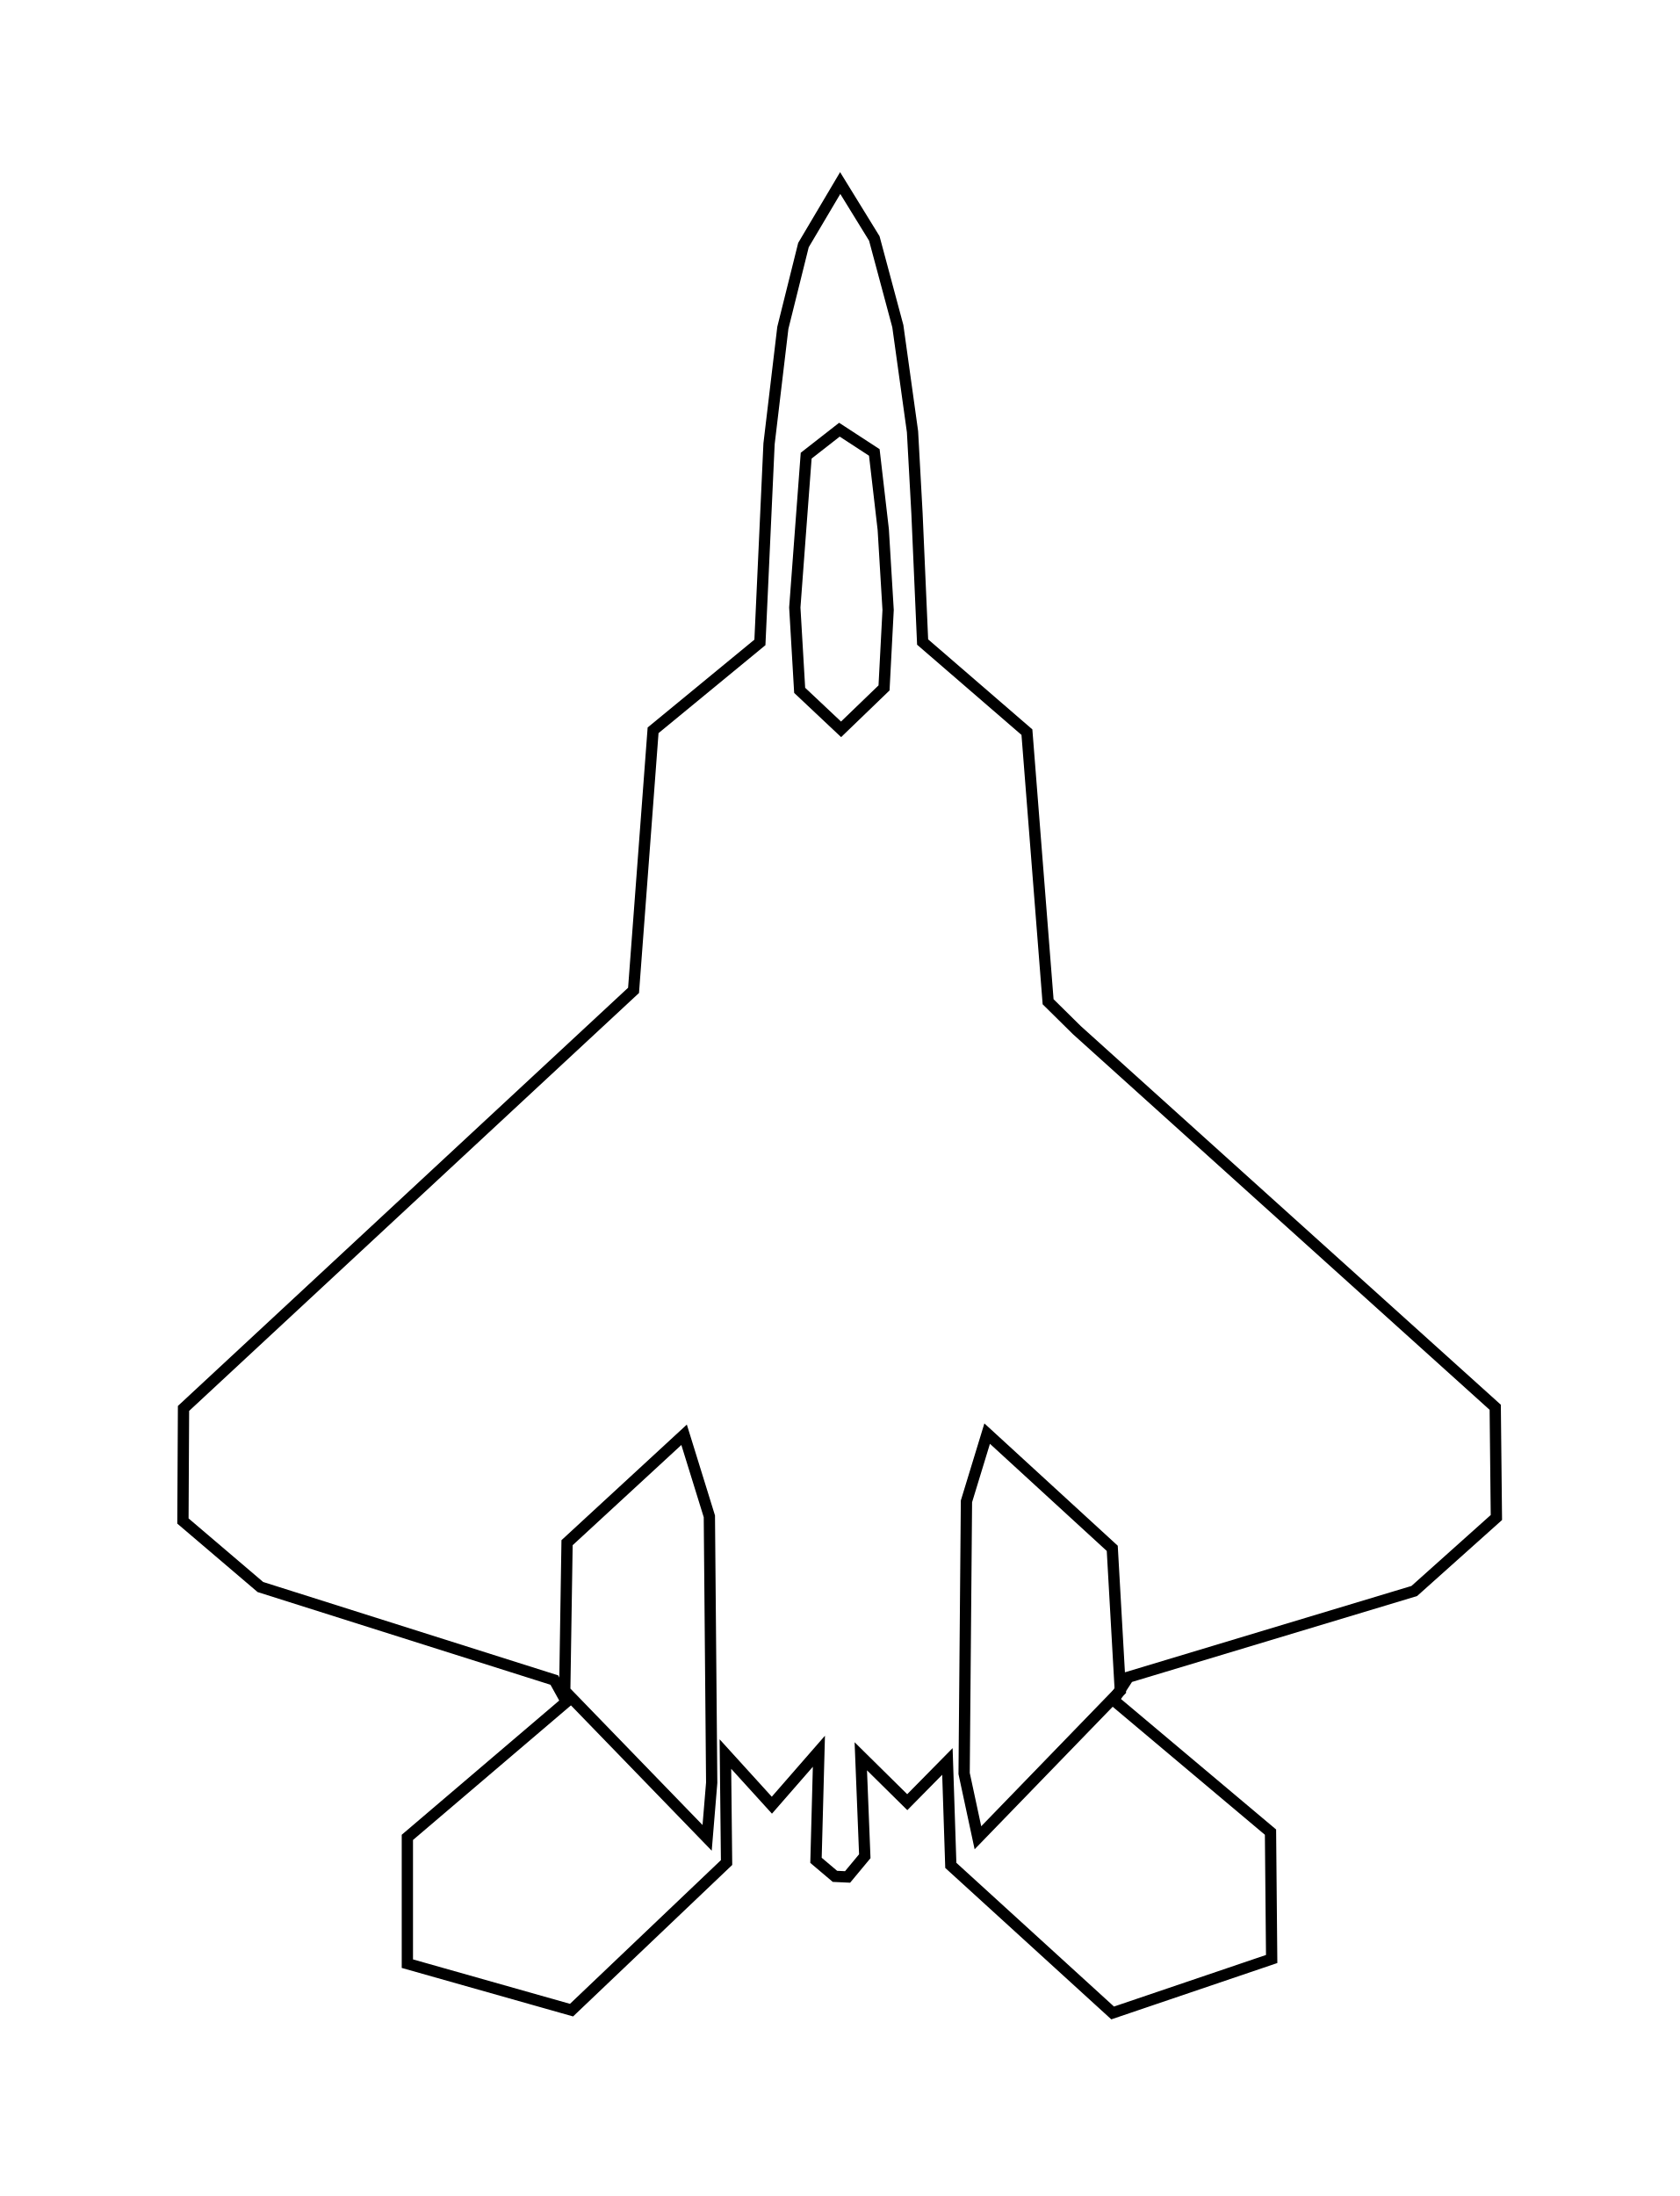
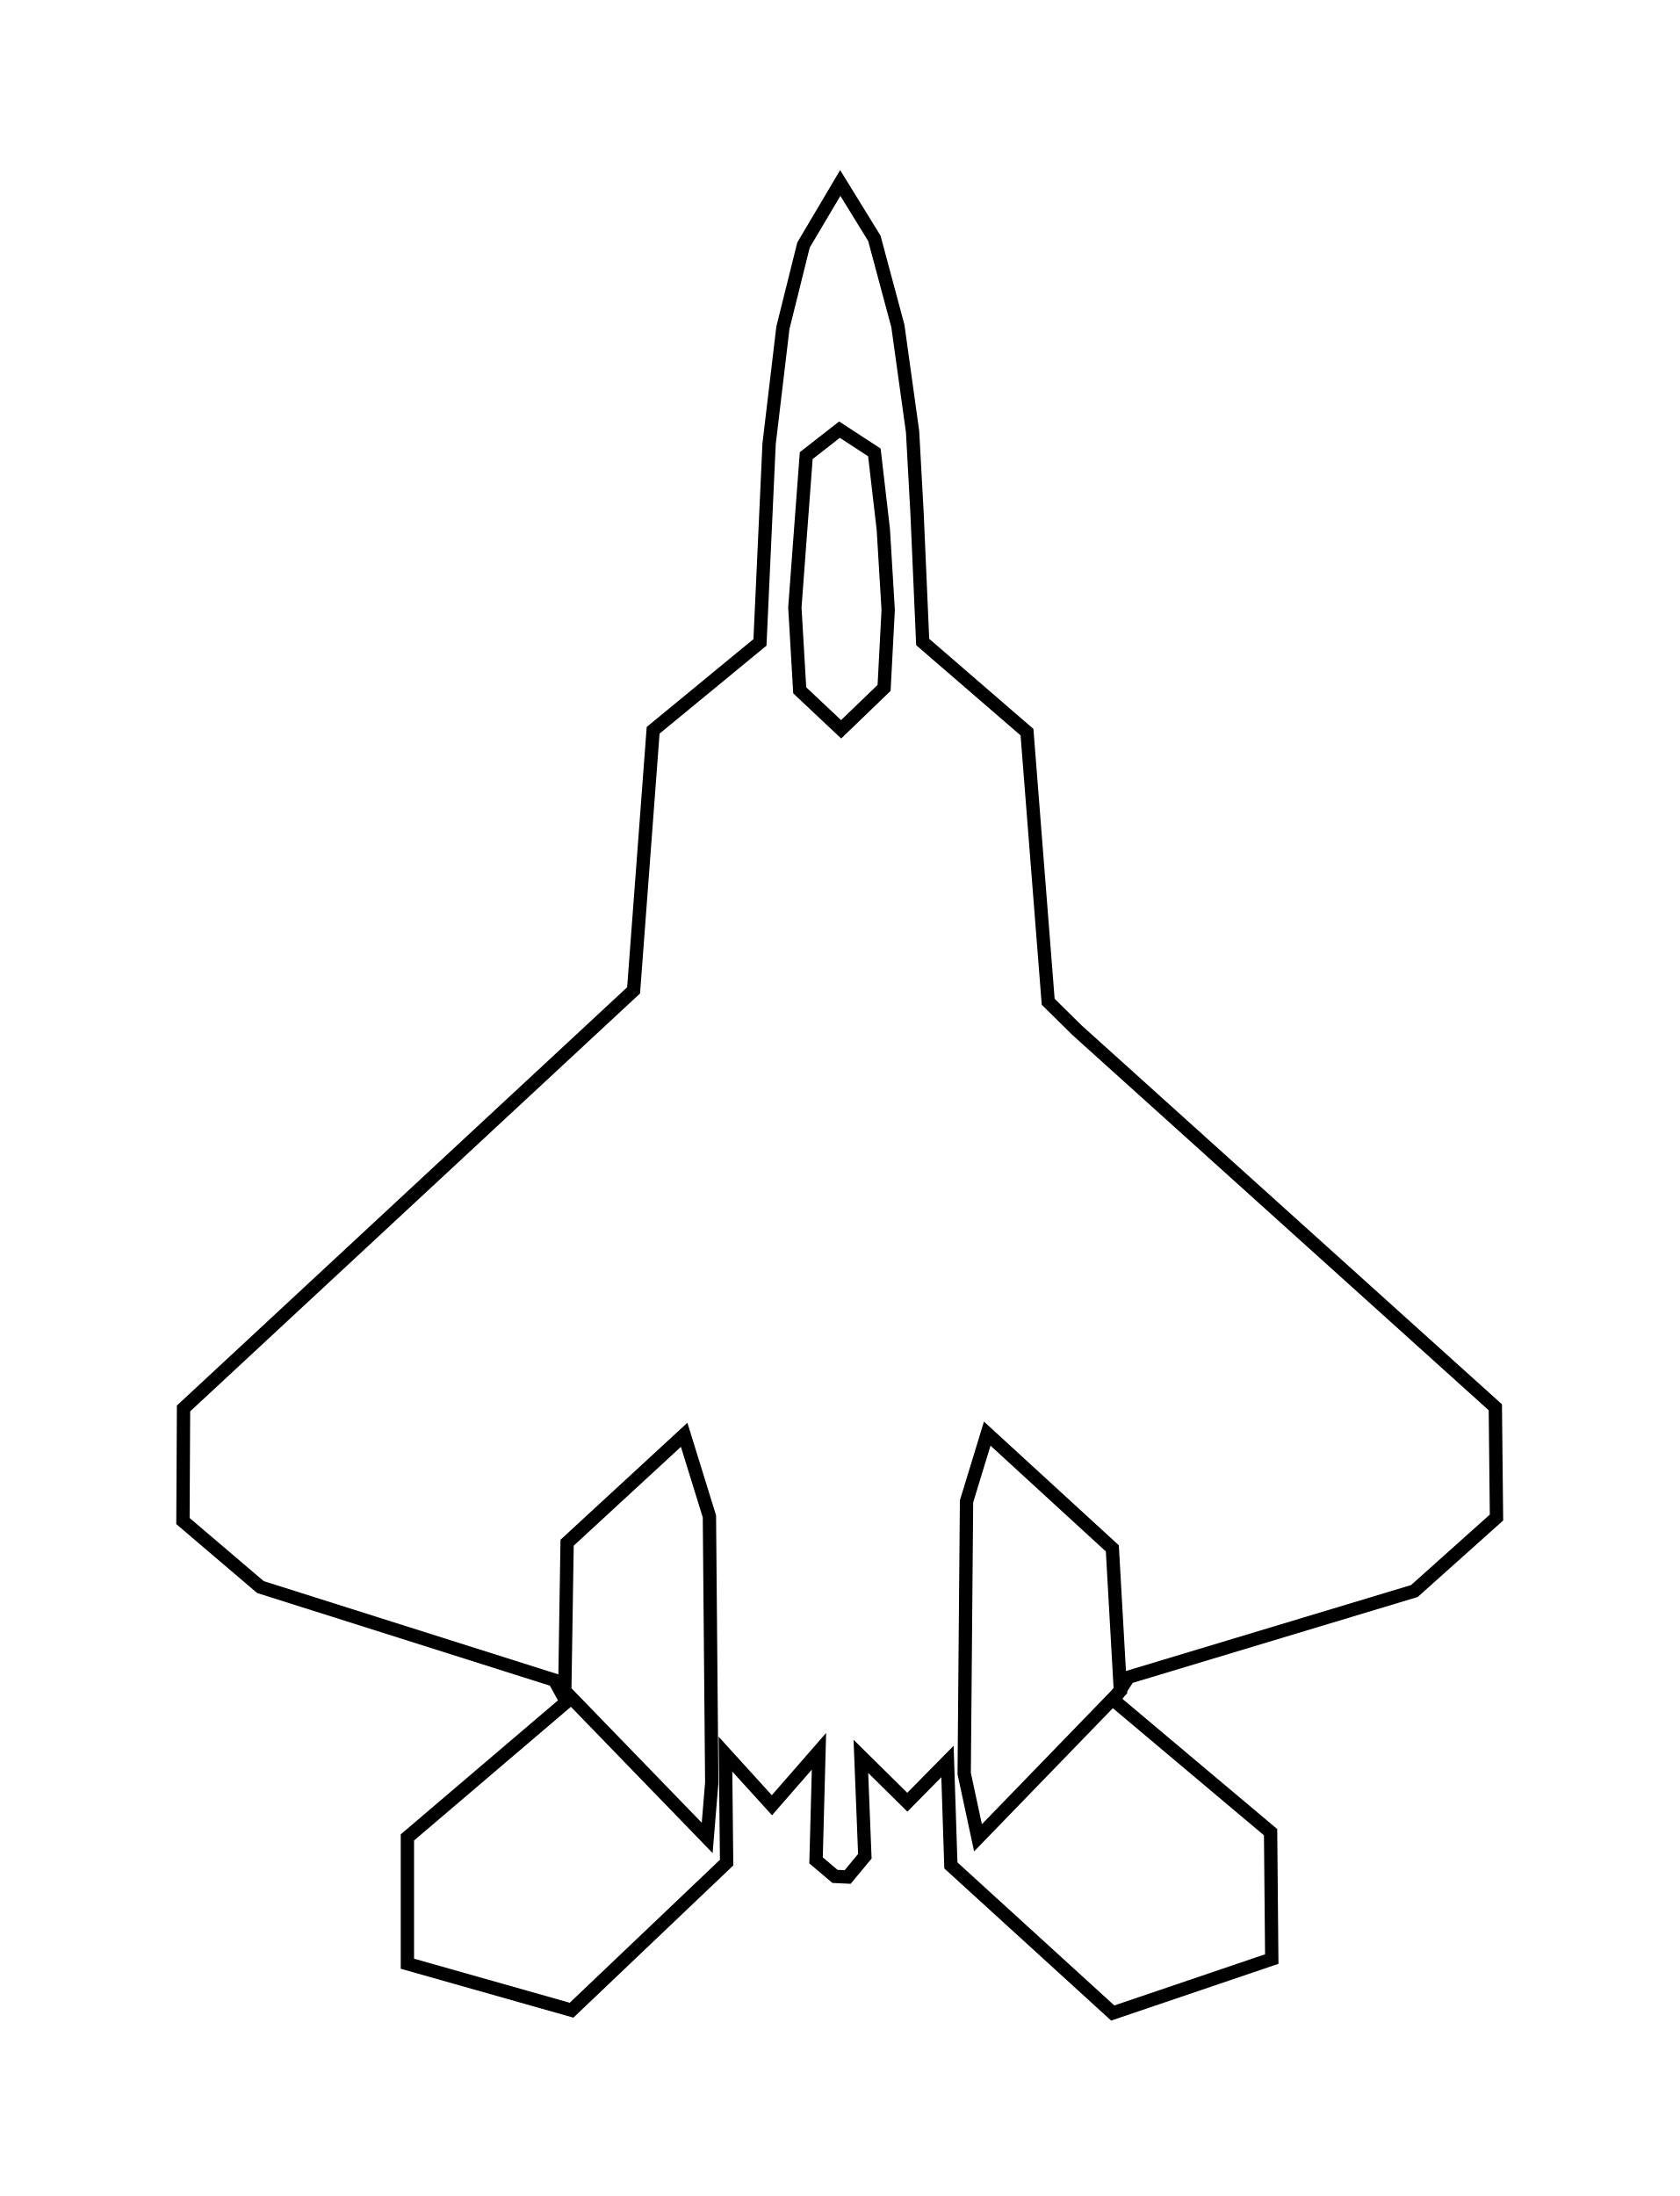
- <svg xmlns="http://www.w3.org/2000/svg" width="104.53" height="136.66" viewBox="-1.829 -1.788 17.277 22.586" version="1.1" id="svg1542">
+ <svg xmlns="http://www.w3.org/2000/svg" width="88.03" height="115.08" viewBox="-1.829 -1.788 17.277 22.586" version="1.1" id="svg1542">
  <defs id="defs1536" />
  <g id="layer2" style="display:inline">
-     <path style="fill:none;stroke:#000000;stroke-width:0.116px;stroke-linecap:butt;stroke-linejoin:miter;stroke-opacity:1" d="M 6.815,0.094 6.437,0.732 6.225,1.583 6.083,2.776 5.989,4.819 4.89,5.723 4.689,8.398 0.059,12.698 l -0.006,1.158 0.797,0.679 3.024,0.957 0.124,0.224 -1.636,1.394 v 1.299 l 1.689,0.478 1.595,-1.518 -0.012,-1.116 0.478,0.526 0.484,-0.555 -0.03,1.122 0.195,0.165 0.13,0.006 0.177,-0.213 -0.041,-1.028 0.478,0.472 0.413,-0.419 0.035,1.069 1.665,1.518 1.636,-0.555 -0.012,-1.305 L 9.627,15.698 9.78,15.462 12.721,14.576 13.566,13.82 13.554,12.686 9.25,8.807 8.954,8.515 8.736,5.742 7.663,4.815 7.605,3.491 7.559,2.652 7.408,1.566 7.166,0.664 Z" id="path1414" />
+     <path style="fill:none;stroke:#000000;stroke-width:0.137px;stroke-linecap:butt;stroke-linejoin:miter;stroke-opacity:1" d="M 6.815,0.094 6.437,0.732 6.225,1.583 6.083,2.776 5.989,4.819 4.89,5.723 4.689,8.398 0.059,12.698 l -0.006,1.158 0.797,0.679 3.024,0.957 0.124,0.224 -1.636,1.394 v 1.299 l 1.689,0.478 1.595,-1.518 -0.012,-1.116 0.478,0.526 0.484,-0.555 -0.03,1.122 0.195,0.165 0.13,0.006 0.177,-0.213 -0.041,-1.028 0.478,0.472 0.413,-0.419 0.035,1.069 1.665,1.518 1.636,-0.555 -0.012,-1.305 L 9.627,15.698 9.78,15.462 12.721,14.576 13.566,13.82 13.554,12.686 9.25,8.807 8.954,8.515 8.736,5.742 7.663,4.815 7.605,3.491 7.559,2.652 7.408,1.566 7.166,0.664 Z" id="path1414" />
  </g>
  <g id="layer3">
-     <path id="path1421" style="fill:none;stroke:#000000;stroke-width:0.116px;stroke-linecap:butt;stroke-linejoin:miter;stroke-opacity:1" d="m 8.327,12.957 -0.213,0.697 -0.024,2.799 0.142,0.661 1.465,-1.512 -0.083,-1.465 z m -3.118,0.012 0.26,0.839 0.024,2.74 -0.047,0.567 -1.465,-1.512 0.024,-1.524 z M 6.807,2.631 6.465,2.898 6.406,3.683 6.348,4.46 6.398,5.312 6.824,5.713 7.266,5.287 7.308,4.485 7.258,3.658 7.166,2.865 Z" />
+     <path id="path1421" style="fill:none;stroke:#000000;stroke-width:0.137px;stroke-linecap:butt;stroke-linejoin:miter;stroke-opacity:1" d="m 8.327,12.957 -0.213,0.697 -0.024,2.799 0.142,0.661 1.465,-1.512 -0.083,-1.465 z m -3.118,0.012 0.26,0.839 0.024,2.74 -0.047,0.567 -1.465,-1.512 0.024,-1.524 z M 6.807,2.631 6.465,2.898 6.406,3.683 6.348,4.46 6.398,5.312 6.824,5.713 7.266,5.287 7.308,4.485 7.258,3.658 7.166,2.865 Z" />
  </g>
</svg>
